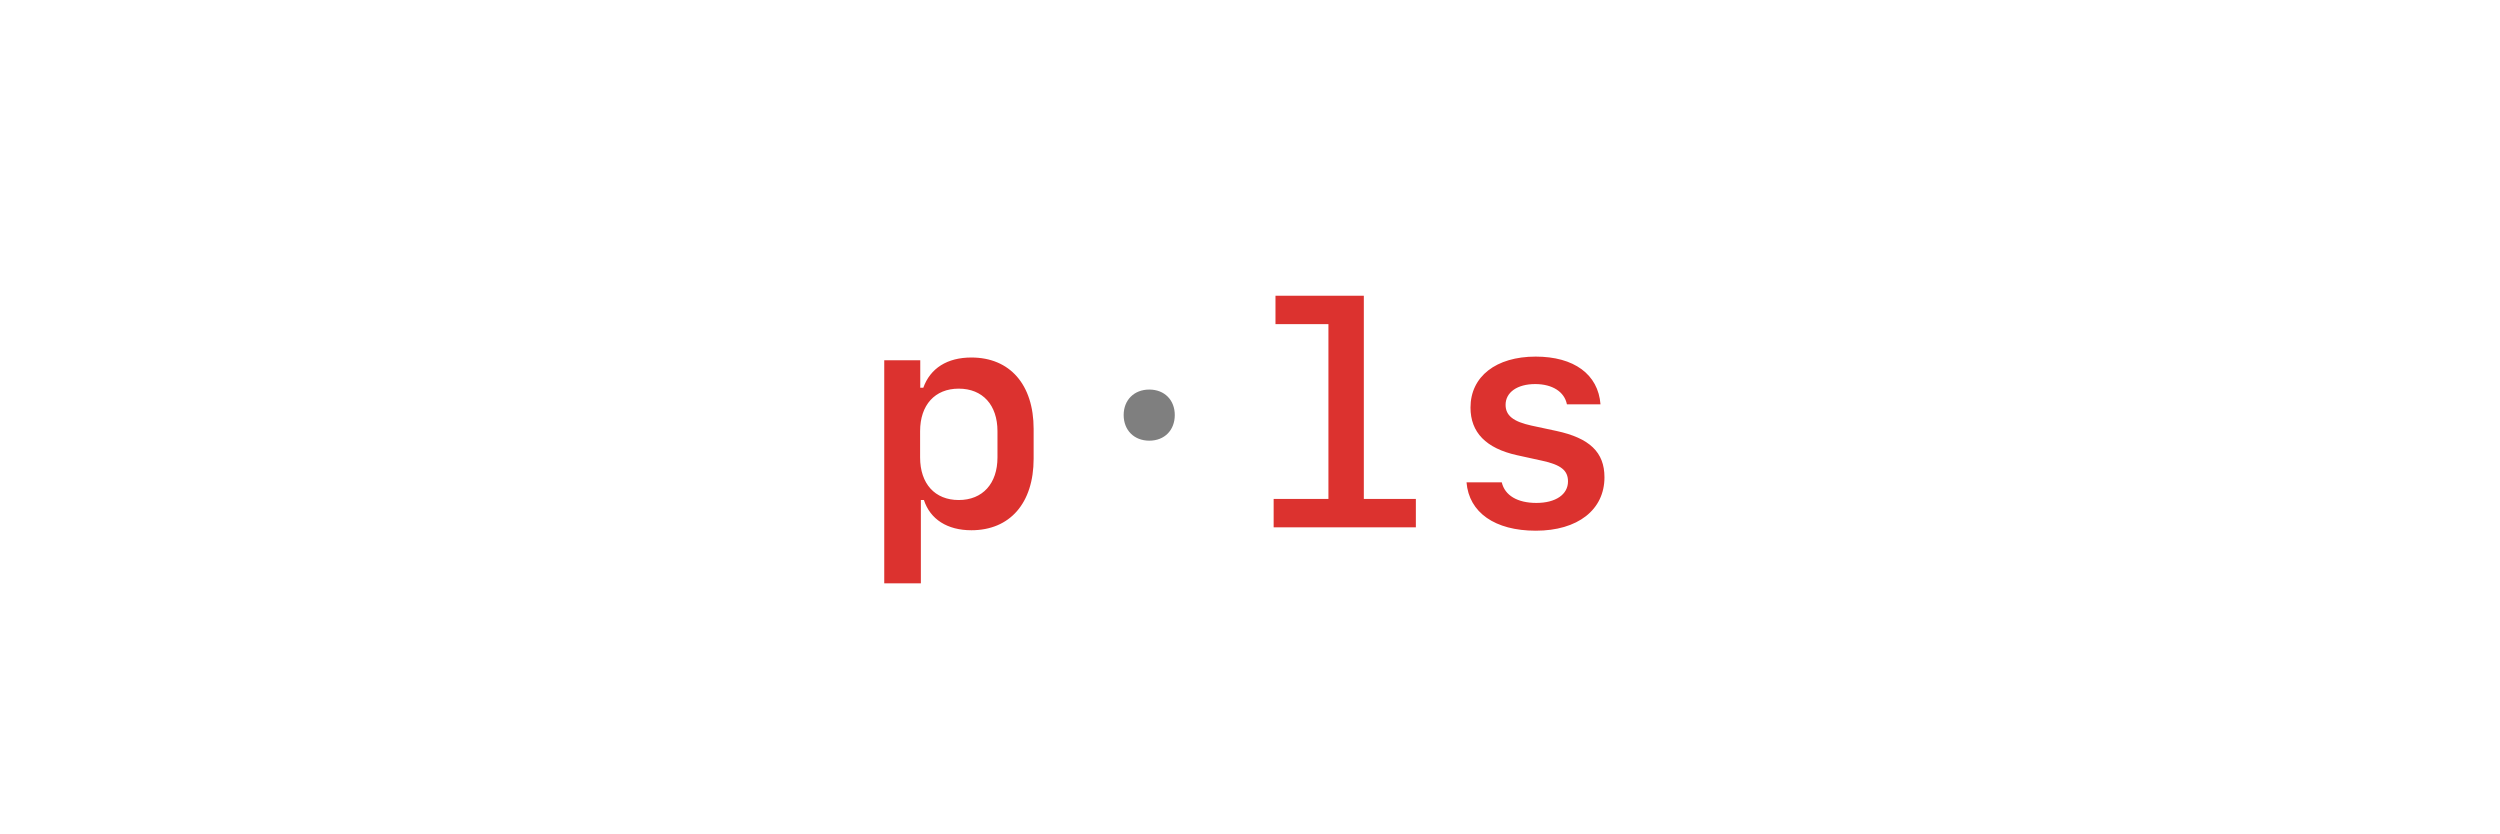
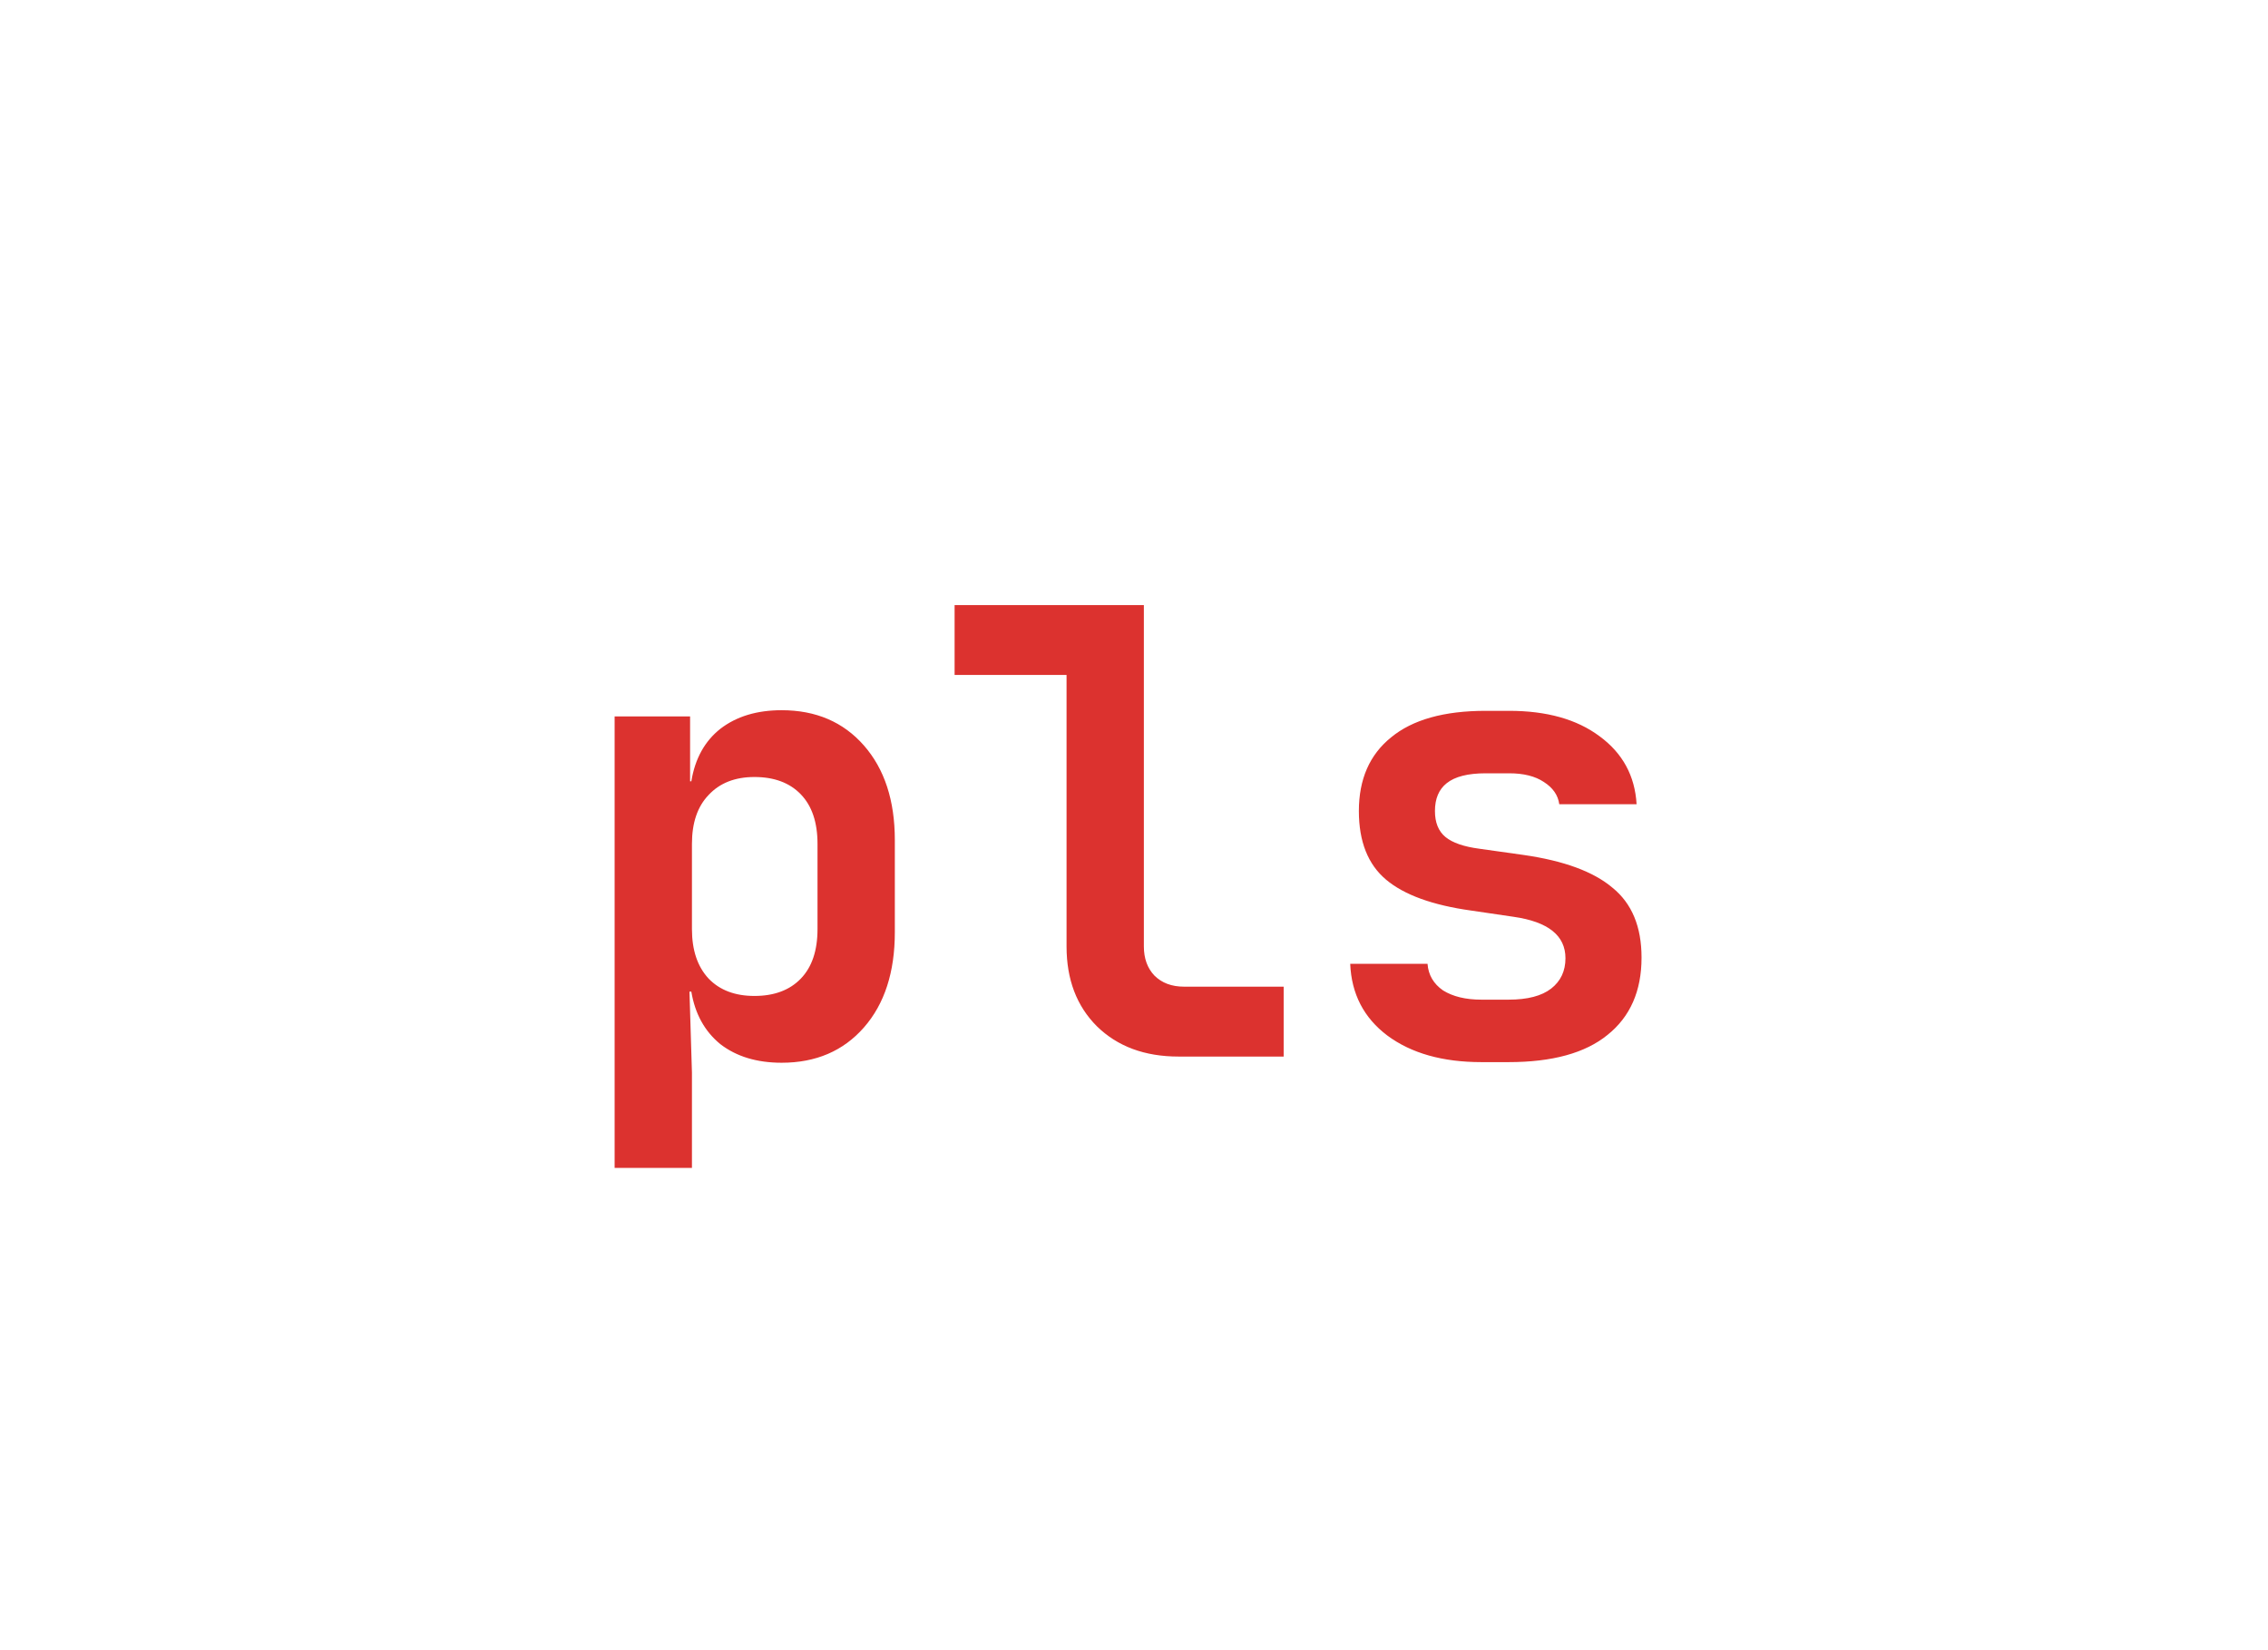
- <svg xmlns="http://www.w3.org/2000/svg" width="192" height="64" viewBox="0 0 192 64" fill="none">
-   <path d="M74.602 27.457C72.75 27.457 71.449 28.277 70.91 29.777H70.676V27.668H67.91V44.801H70.723V38.402H70.957C71.438 39.879 72.75 40.723 74.602 40.723C77.555 40.723 79.383 38.648 79.383 35.227V32.941C79.383 29.531 77.555 27.457 74.602 27.457ZM73.629 29.848C75.469 29.848 76.606 31.102 76.606 33.117V35.133C76.606 37.137 75.469 38.402 73.629 38.402C71.801 38.402 70.664 37.148 70.664 35.133V33.117C70.664 31.102 71.801 29.848 73.629 29.848ZM108.738 40.5V38.32H104.742V22.711H97.957V24.891H102.023V38.32H97.816V40.5H108.738ZM112.934 31.301C112.934 33.211 114.129 34.43 116.496 34.957L118.418 35.379C119.883 35.695 120.422 36.129 120.422 36.973C120.422 37.969 119.484 38.625 117.996 38.625C116.543 38.625 115.57 38.051 115.336 37.043H112.629C112.816 39.363 114.809 40.758 117.949 40.758C121.172 40.758 123.223 39.152 123.223 36.656C123.223 34.734 122.086 33.645 119.52 33.094L117.609 32.684C116.215 32.379 115.629 31.91 115.629 31.09C115.629 30.129 116.531 29.496 117.902 29.496C119.227 29.496 120.152 30.094 120.34 31.055H122.918C122.742 28.746 120.879 27.387 117.938 27.387C114.902 27.387 112.934 28.91 112.934 31.301Z" fill="#DC322F" />
-   <path d="M88.266 33.844C89.438 33.844 90.223 33.035 90.223 31.875C90.223 30.727 89.438 29.918 88.266 29.918C87.094 29.918 86.297 30.727 86.297 31.875C86.297 33.035 87.094 33.844 88.266 33.844Z" fill="#7F7F7F" />
+ <svg xmlns="http://www.w3.org/2000/svg" width="88" height="64" viewBox="0 0 88 64" fill="none">
+   <path d="M23.848 45.32V27.8H26.776V30.32H26.824C26.968 29.44 27.344 28.76 27.952 28.28C28.576 27.8 29.368 27.56 30.328 27.56C31.656 27.56 32.72 28.016 33.52 28.928C34.32 29.84 34.72 31.064 34.72 32.6V36.176C34.72 37.728 34.32 38.96 33.52 39.872C32.72 40.784 31.656 41.24 30.328 41.24C29.368 41.24 28.576 41 27.952 40.52C27.344 40.024 26.968 39.344 26.824 38.48H26.752L26.848 41.624V45.32H23.848ZM29.272 38.648C30.04 38.648 30.64 38.424 31.072 37.976C31.504 37.528 31.72 36.888 31.72 36.056V32.744C31.72 31.912 31.504 31.272 31.072 30.824C30.64 30.376 30.04 30.152 29.272 30.152C28.52 30.152 27.928 30.384 27.496 30.848C27.064 31.296 26.848 31.928 26.848 32.744V36.056C26.848 36.872 27.064 37.512 27.496 37.976C27.928 38.424 28.52 38.648 29.272 38.648ZM45.727 41C44.415 41 43.359 40.608 42.559 39.824C41.775 39.04 41.383 38.008 41.383 36.728V26.192H37.039V23.48H44.383V36.728C44.383 37.192 44.519 37.568 44.791 37.856C45.079 38.144 45.463 38.288 45.943 38.288H49.807V41H45.727ZM57.477 41.216C55.973 41.216 54.757 40.872 53.829 40.184C52.917 39.496 52.437 38.568 52.389 37.4H55.389C55.421 37.832 55.621 38.176 55.989 38.432C56.373 38.672 56.869 38.792 57.477 38.792H58.533C59.269 38.792 59.821 38.648 60.189 38.36C60.557 38.072 60.741 37.68 60.741 37.184C60.741 36.304 60.069 35.768 58.725 35.576L57.093 35.336C55.589 35.128 54.485 34.728 53.781 34.136C53.077 33.544 52.725 32.656 52.725 31.472C52.725 30.24 53.141 29.288 53.973 28.616C54.805 27.928 56.029 27.584 57.645 27.584H58.557C60.013 27.584 61.181 27.912 62.061 28.568C62.957 29.224 63.437 30.104 63.501 31.208H60.501C60.453 30.856 60.253 30.568 59.901 30.344C59.565 30.12 59.117 30.008 58.557 30.008H57.645C56.957 30.008 56.453 30.136 56.133 30.392C55.829 30.632 55.677 30.992 55.677 31.472C55.677 31.92 55.813 32.256 56.085 32.48C56.357 32.704 56.797 32.856 57.405 32.936L59.109 33.176C60.677 33.4 61.829 33.824 62.565 34.448C63.317 35.056 63.693 35.96 63.693 37.16C63.693 38.456 63.253 39.456 62.373 40.16C61.509 40.864 60.229 41.216 58.533 41.216H57.477Z" fill="#DC322F" />
</svg>
